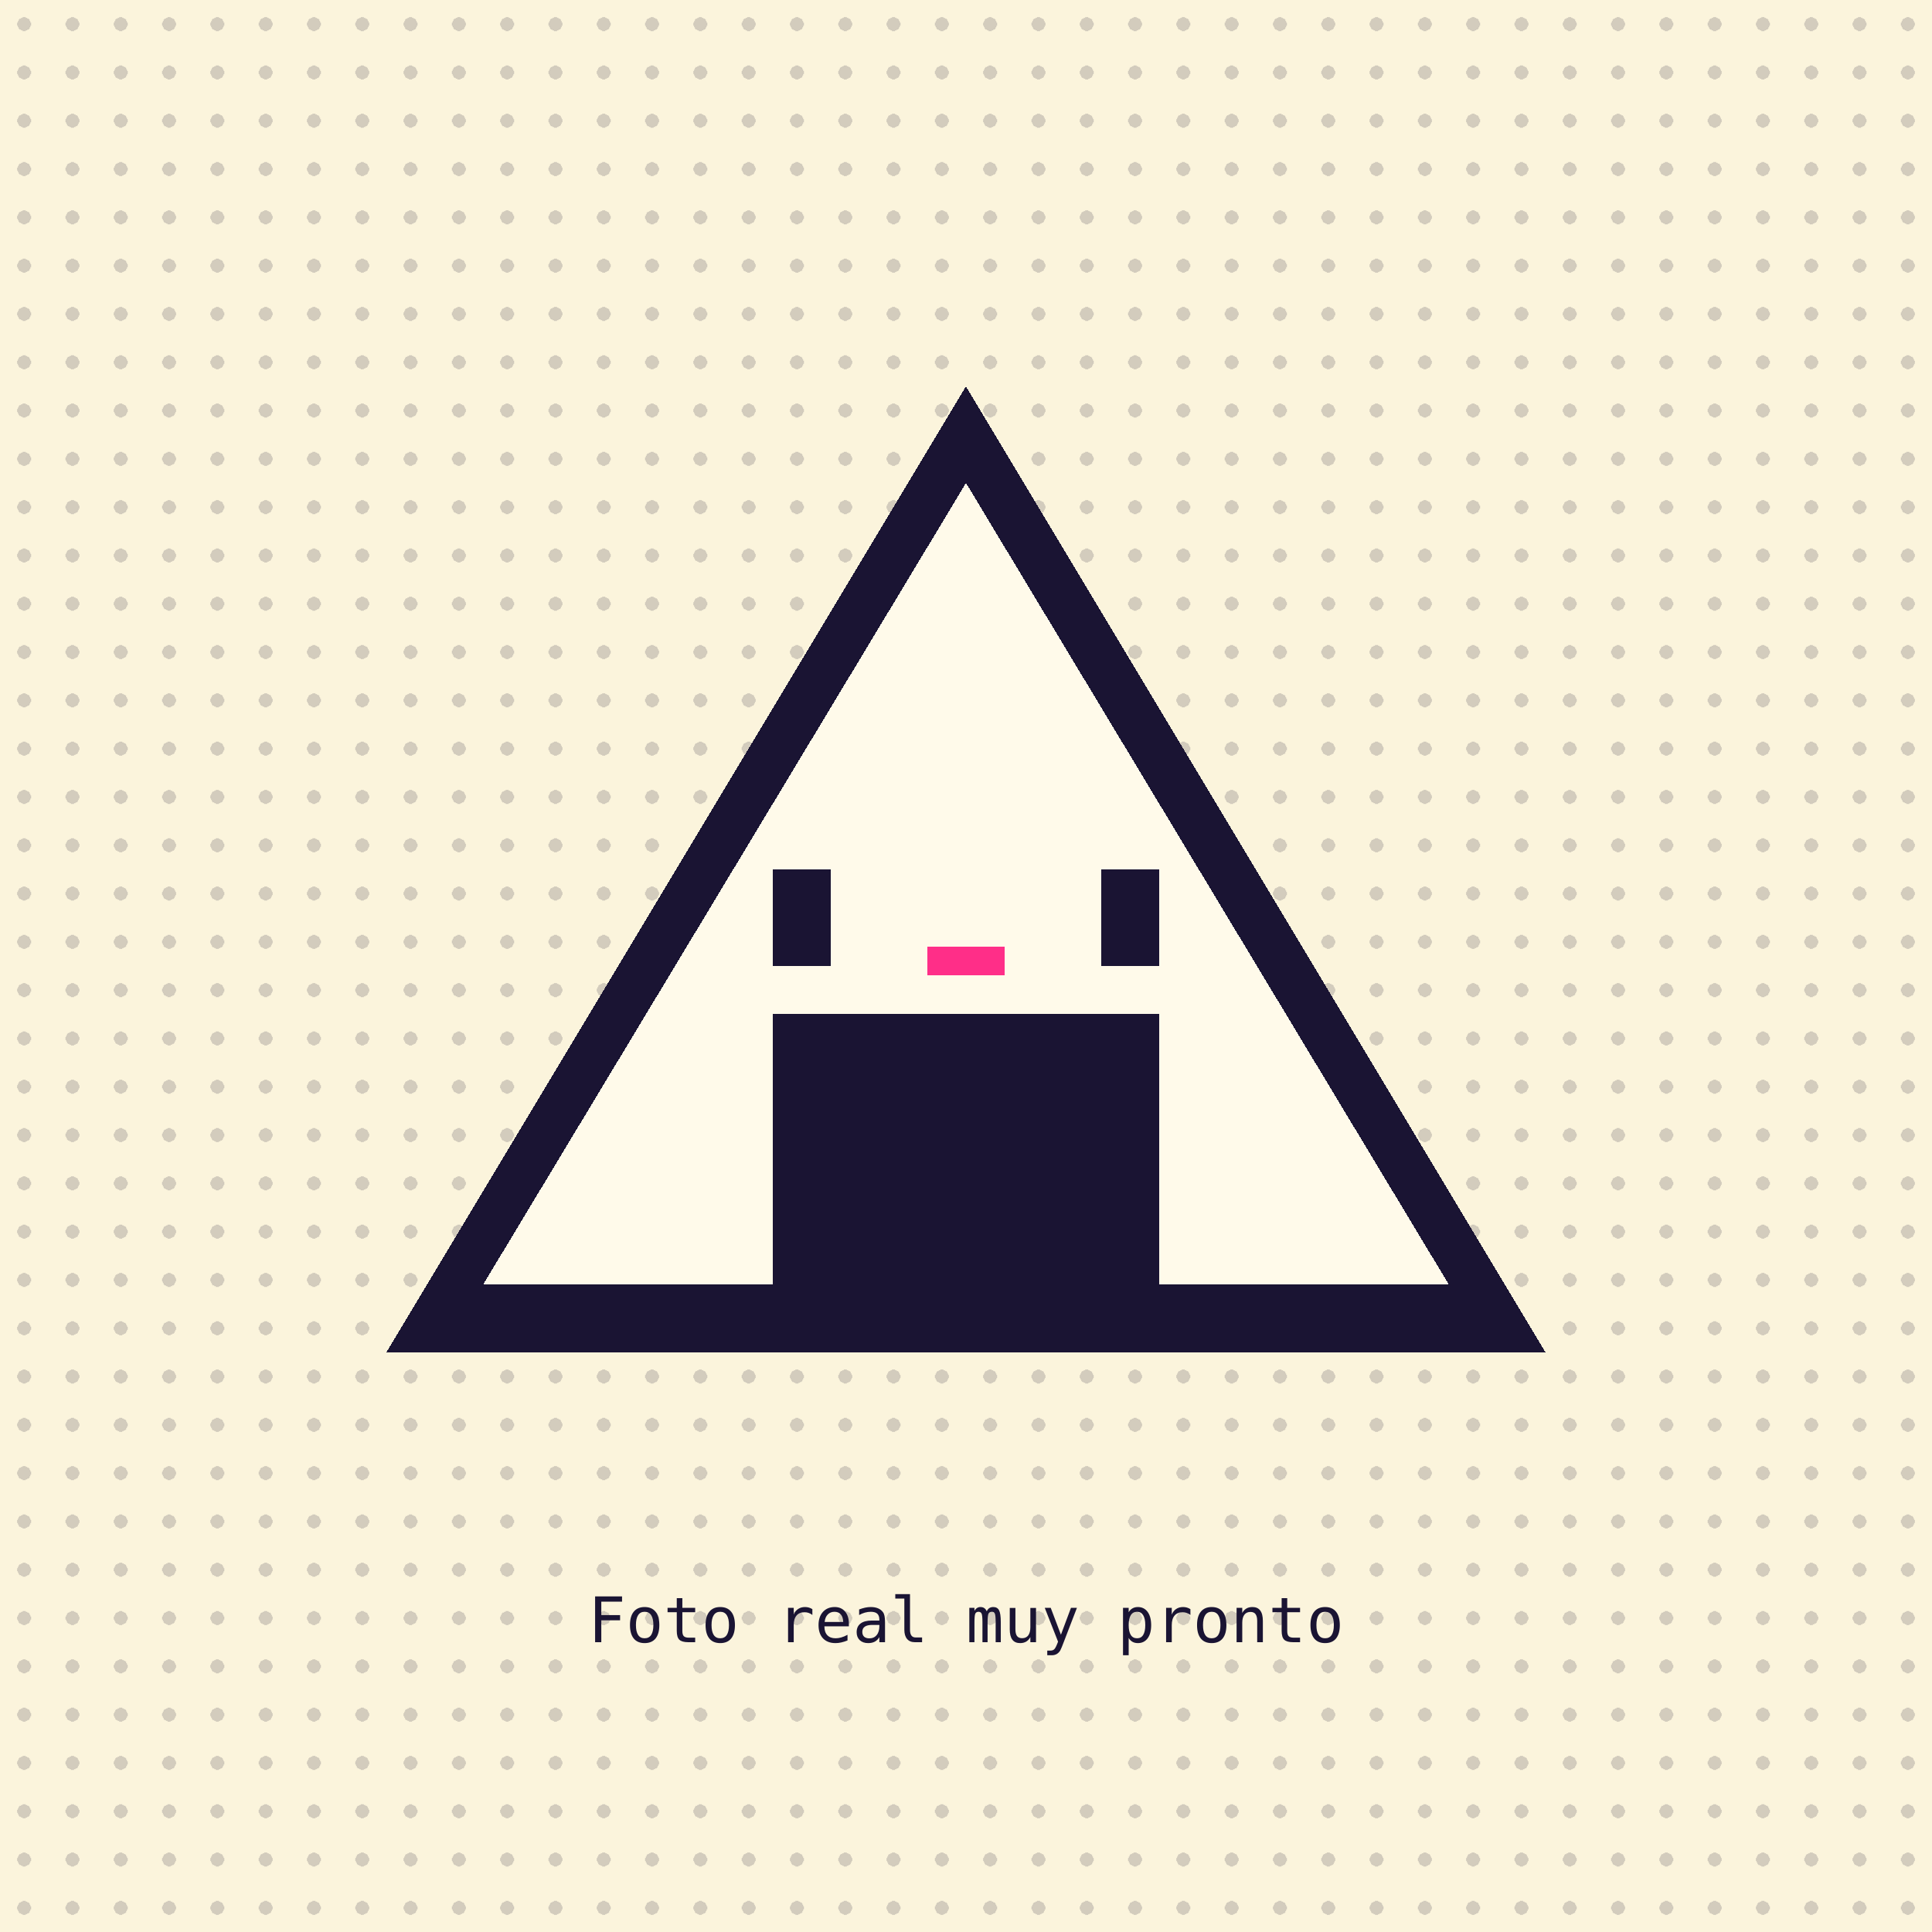
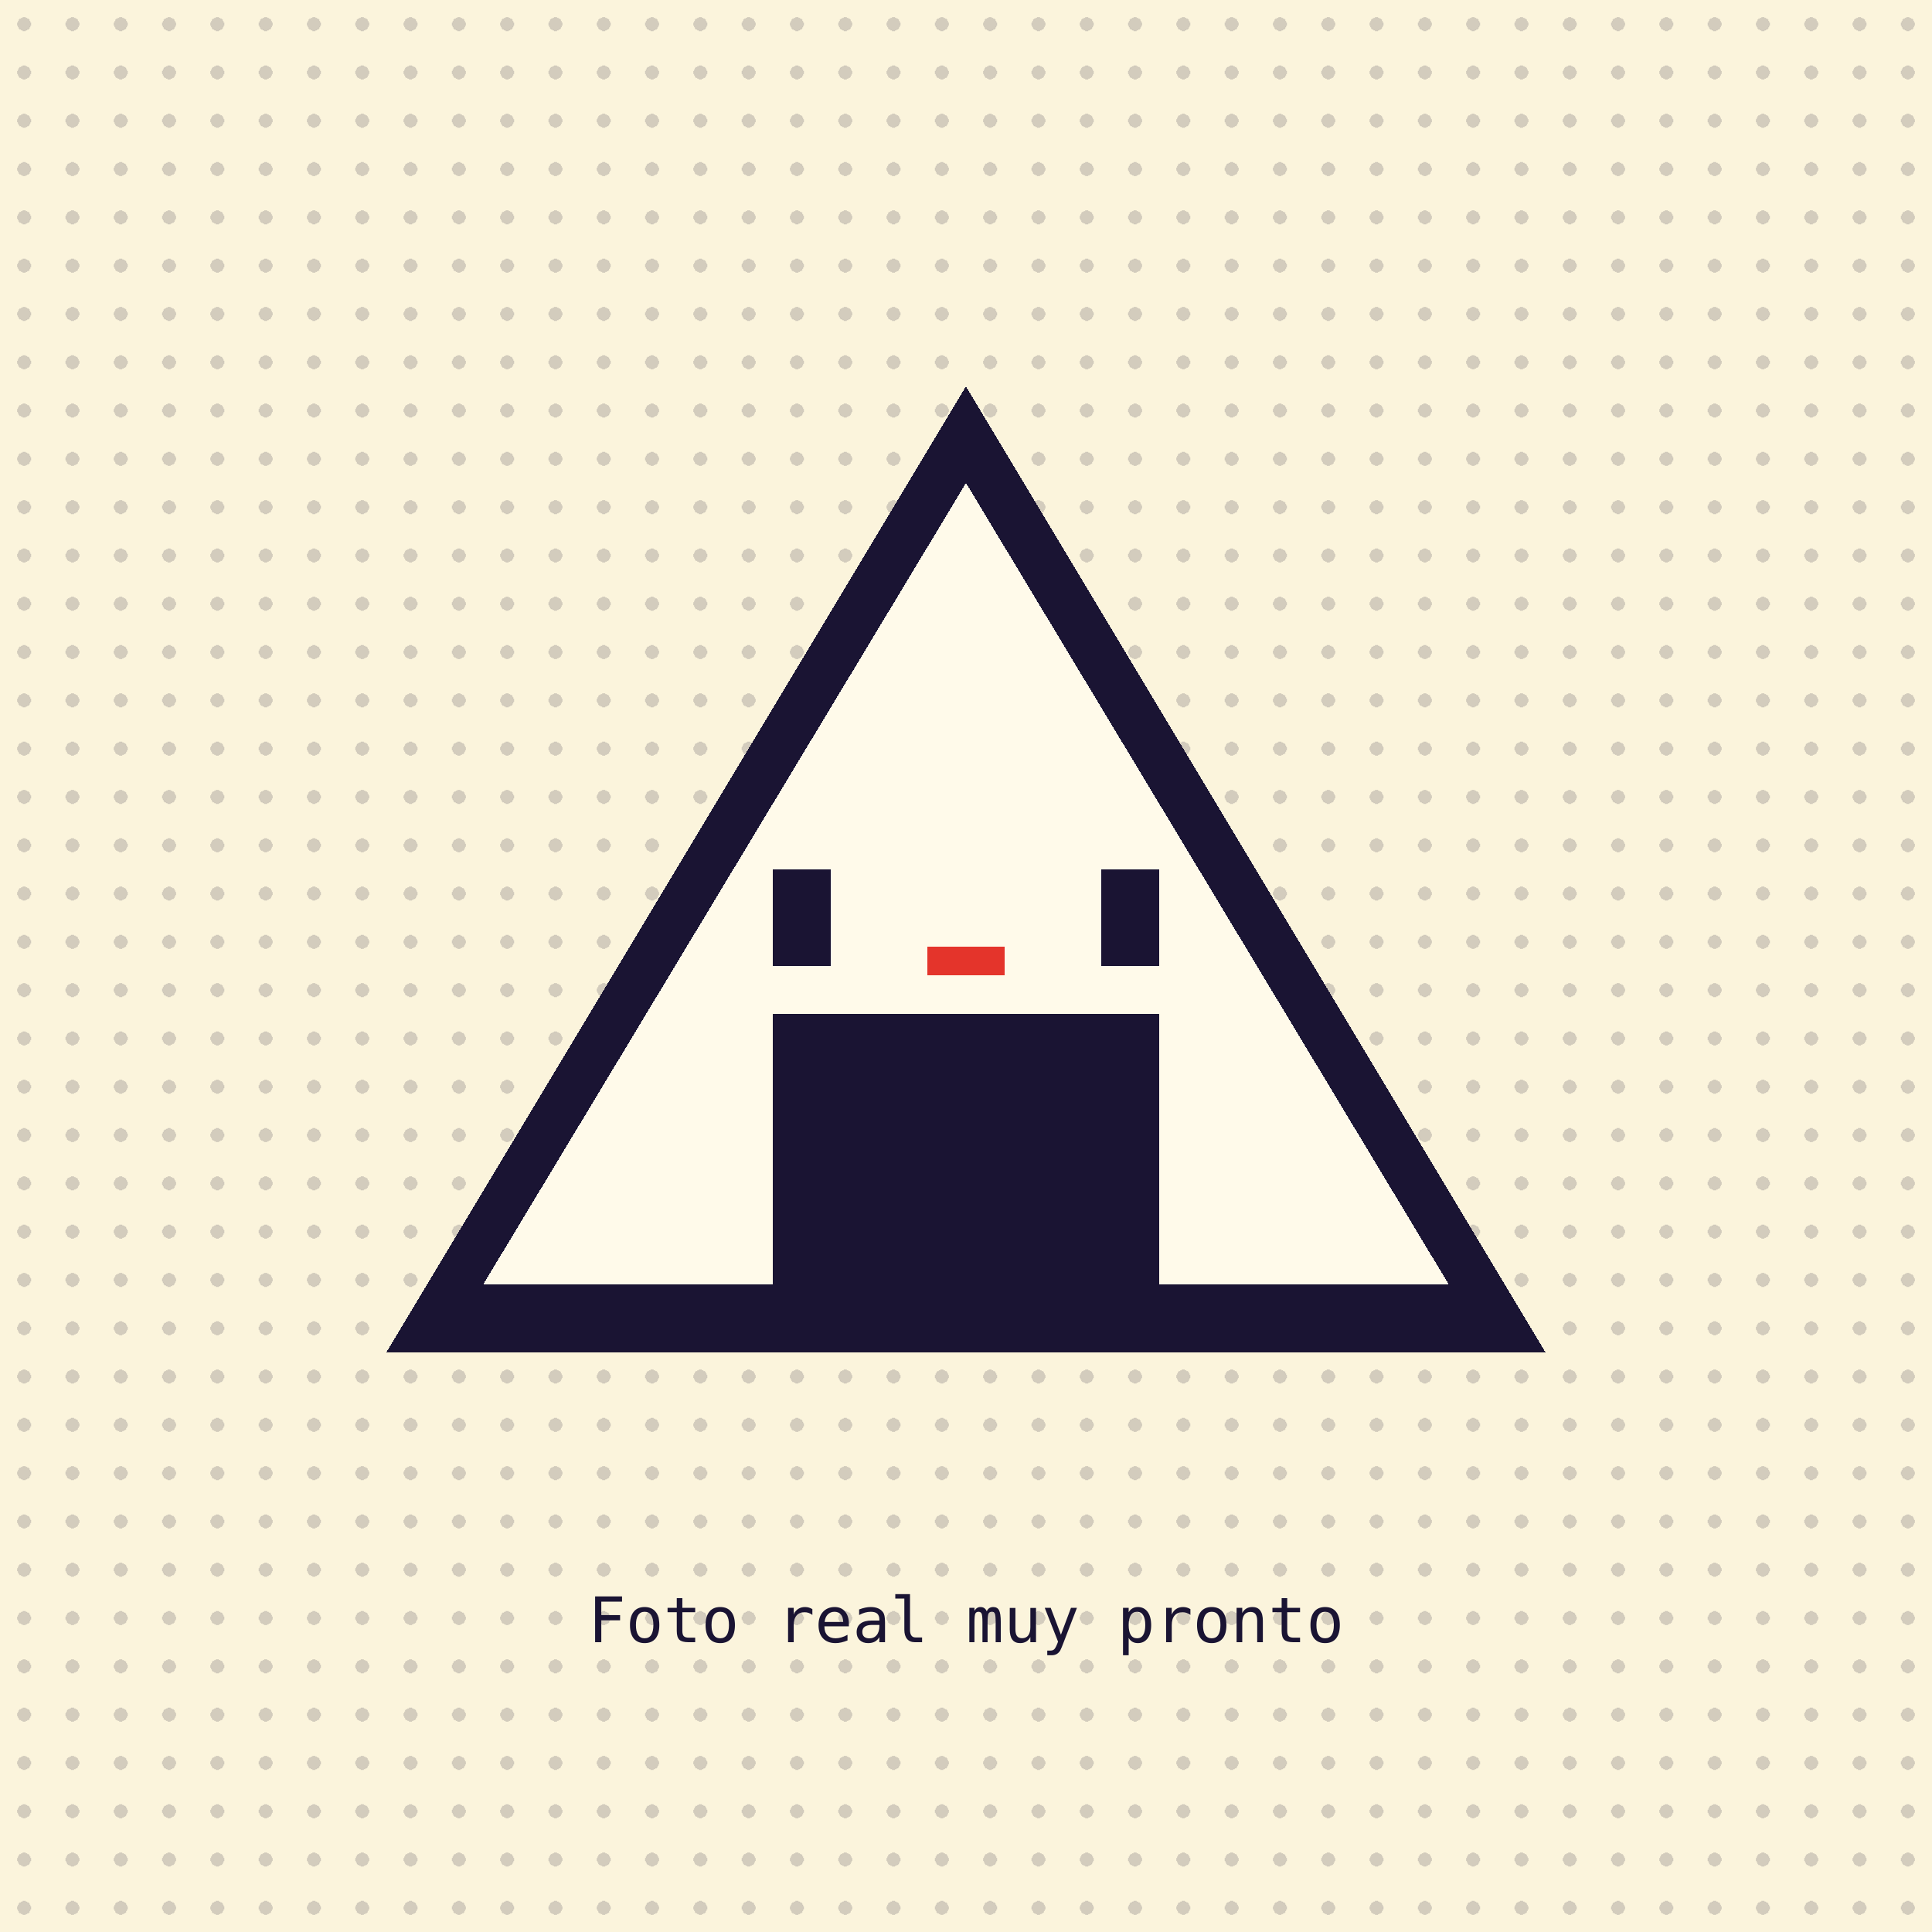
<svg xmlns="http://www.w3.org/2000/svg" viewBox="0 0 400 400" shape-rendering="crispEdges">
  <defs>
    <pattern id="h" width="10" height="10" patternUnits="userSpaceOnUse">
      <circle cx="5" cy="5" r="1.4" fill="#1a1433" opacity=".18" />
    </pattern>
  </defs>
  <rect width="400" height="400" fill="#fbf4dc" />
  <rect width="400" height="400" fill="url(#h)" />
  <g transform="translate(200 190)">
    <polygon points="0,-110 120,90 -120,90" fill="#1a1433" />
    <polygon points="0,-90 100,76 -100,76" fill="#fffaea" />
    <rect x="-40" y="20" width="80" height="56" fill="#1a1433" />
    <rect x="-40" y="-10" width="12" height="20" fill="#1a1433" />
    <rect x="28" y="-10" width="12" height="20" fill="#1a1433" />
-     <rect x="-8" y="6" width="16" height="6" fill="#ff2e88" />
+     <rect x="-8" y="6" width="16" height="6" fill="#e4342b" />
  </g>
  <text x="200" y="340" text-anchor="middle" font-family="'Press Start 2P', monospace" font-size="13" fill="#1a1433">Foto real muy pronto</text>
</svg>
